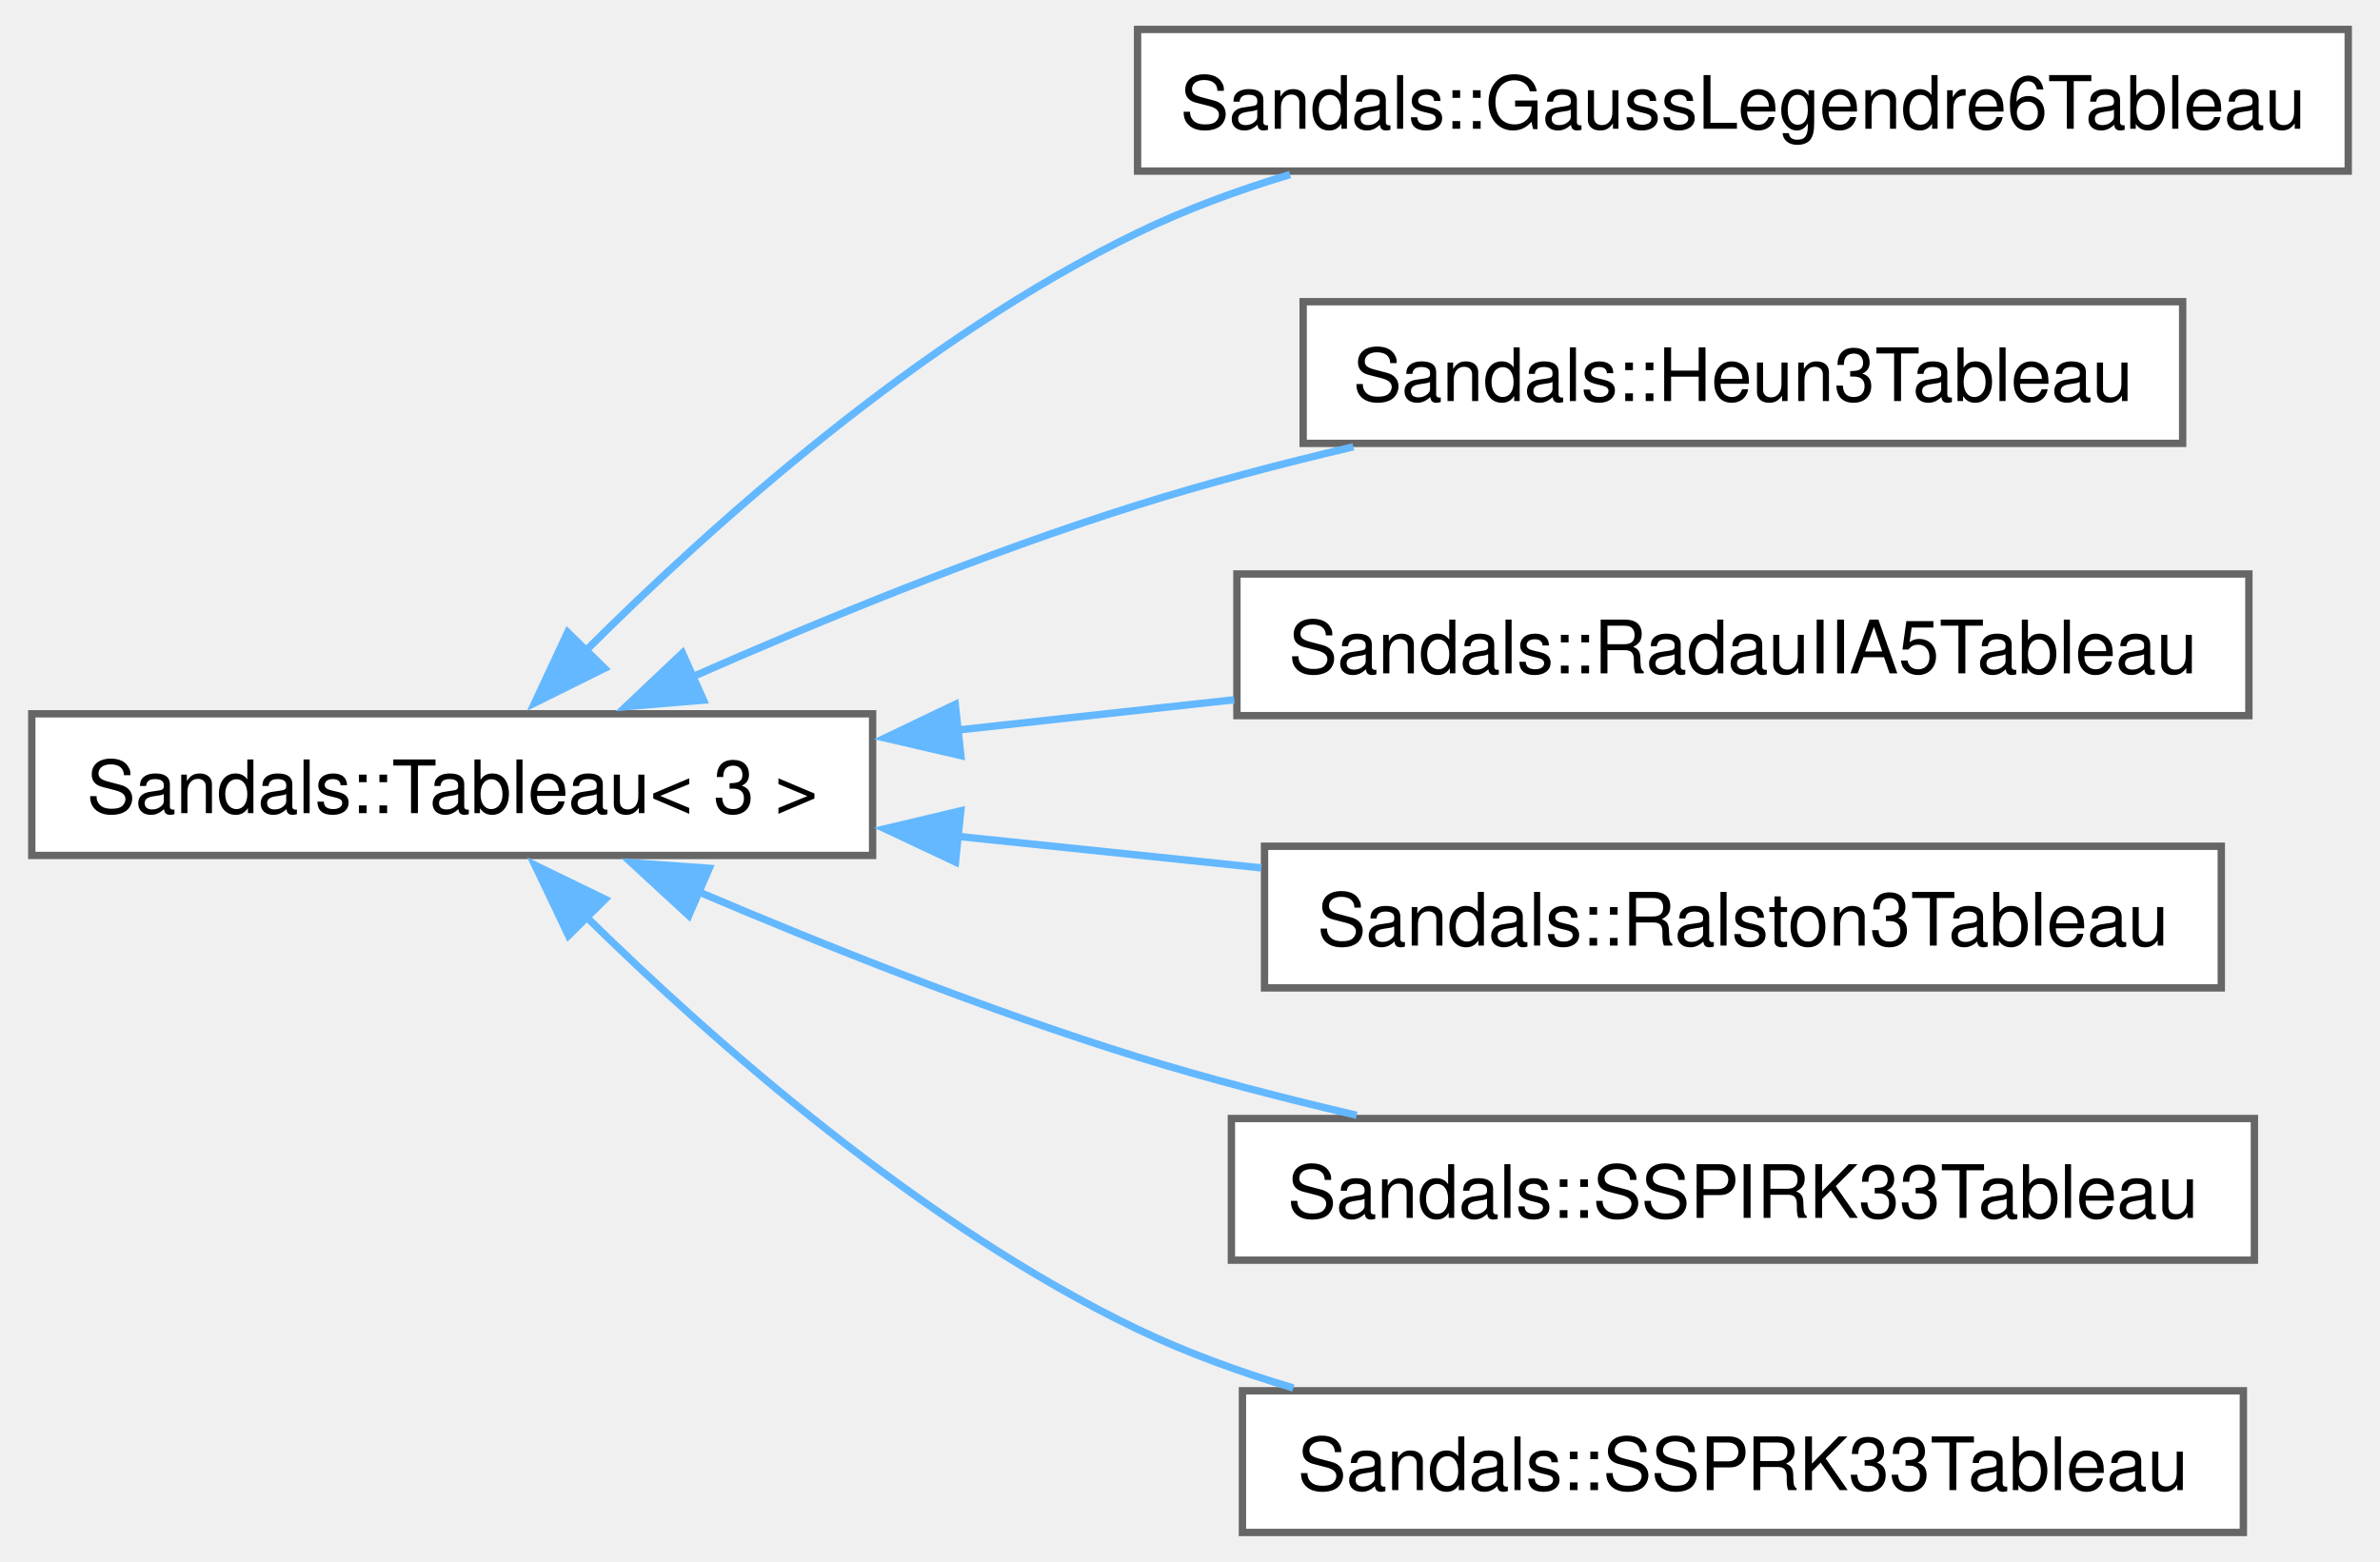
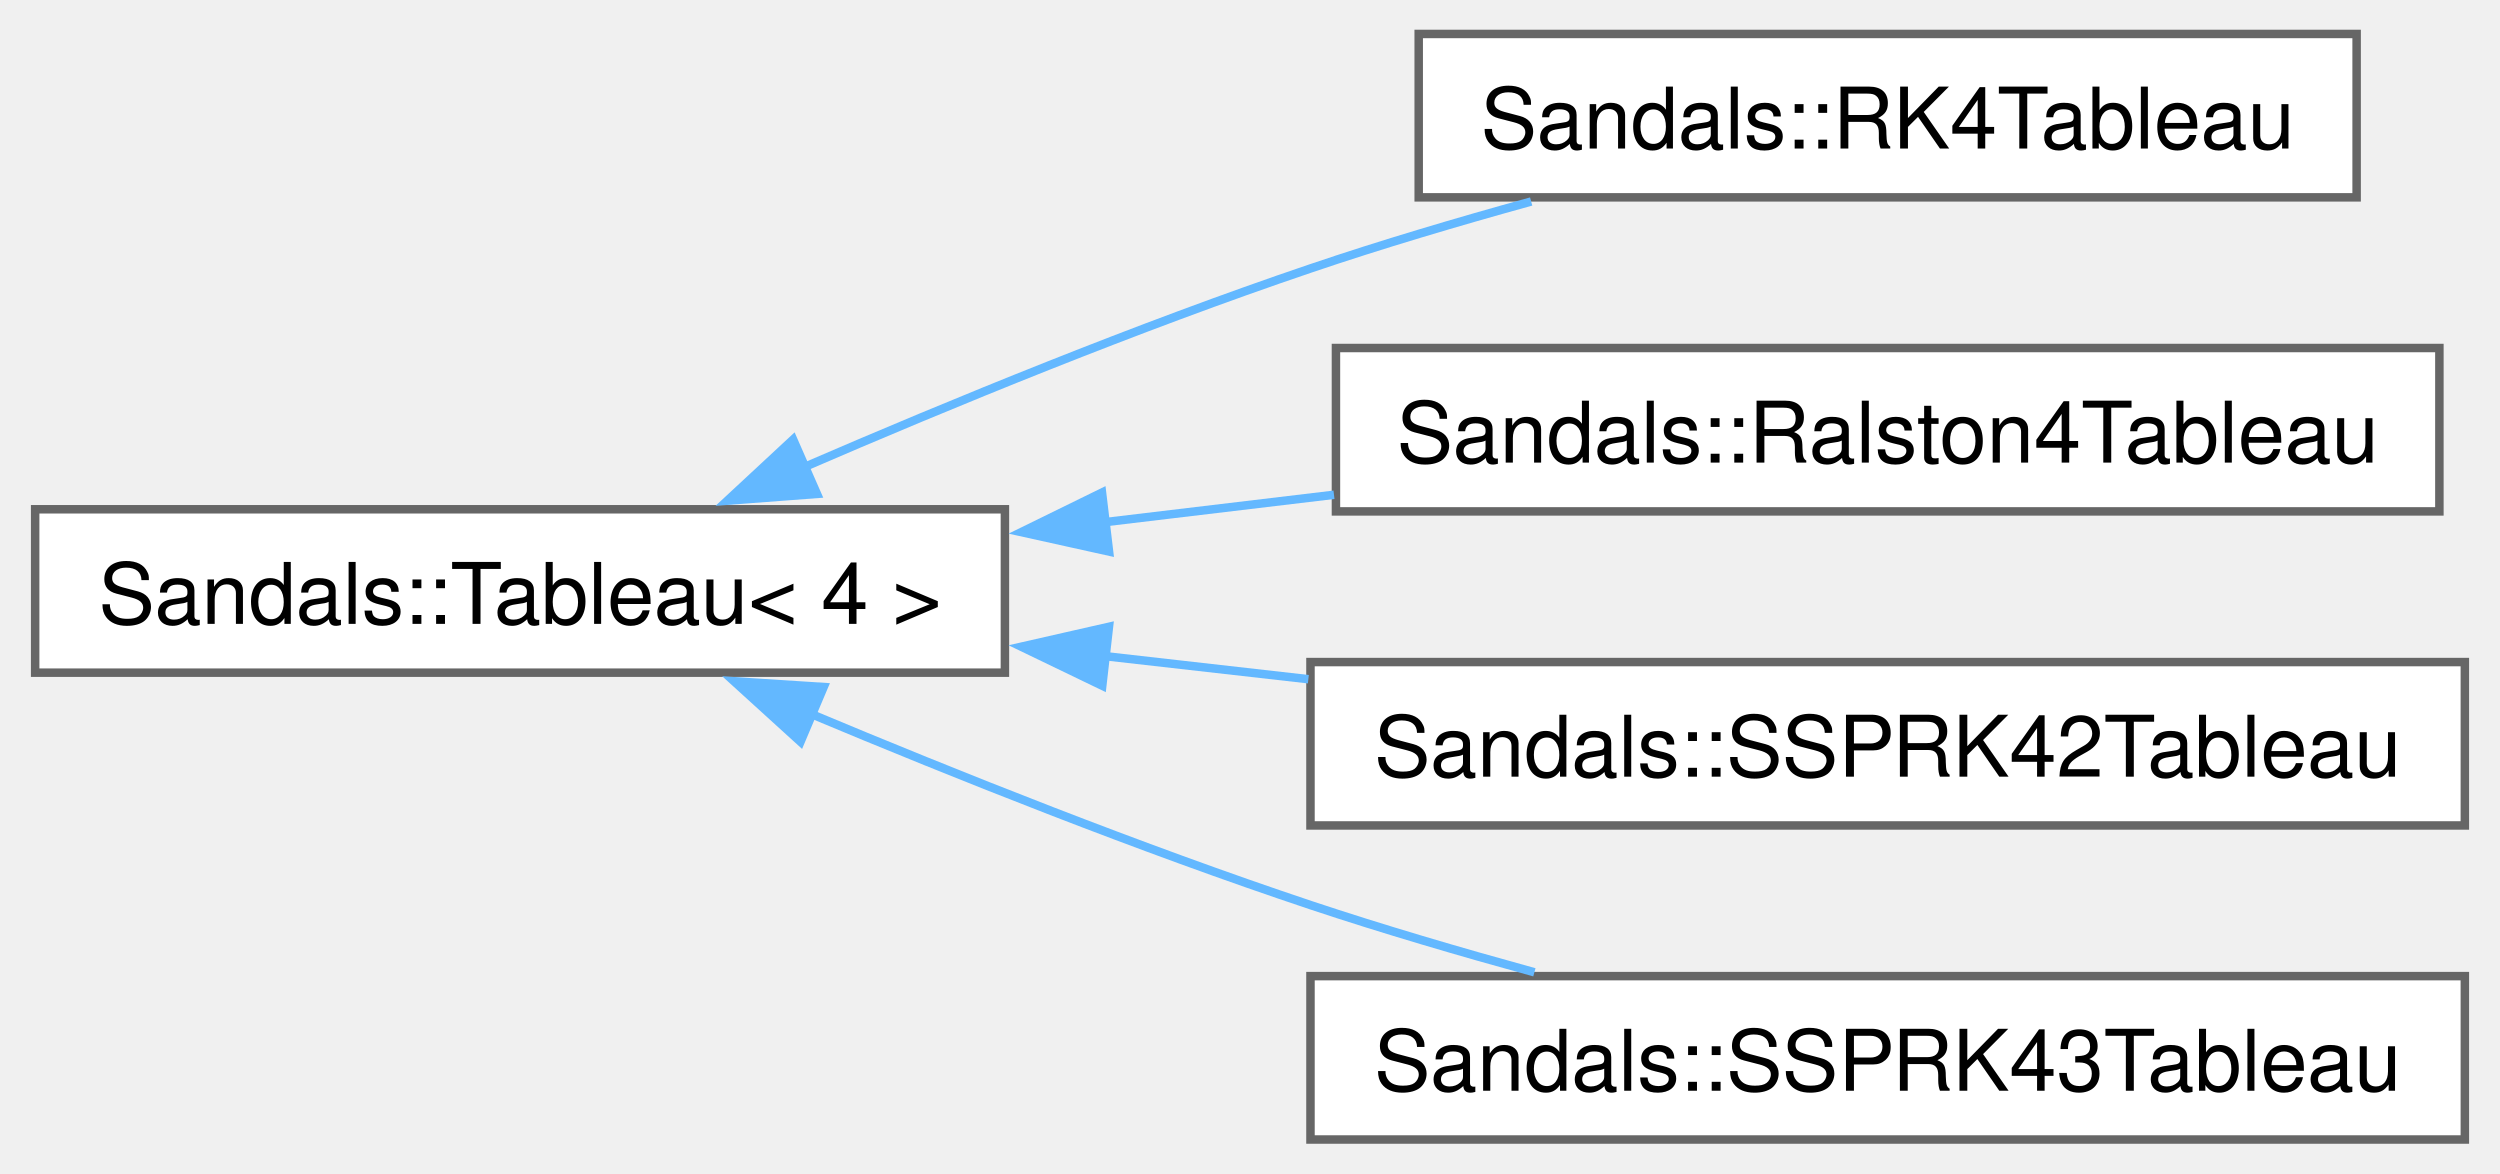
- <svg xmlns="http://www.w3.org/2000/svg" xmlns:xlink="http://www.w3.org/1999/xlink" width="323pt" height="212pt" viewBox="0.00 0.00 322.75 212.25">
-   <g id="graph0" class="graph" transform="scale(1 1) rotate(0) translate(4 208.25)">
+ <svg xmlns="http://www.w3.org/2000/svg" xmlns:xlink="http://www.w3.org/1999/xlink" width="294pt" height="138pt" viewBox="0.00 0.00 294.25 138.25">
+   <g id="graph0" class="graph" transform="scale(1 1) rotate(0) translate(4 134.25)">
    <g id="Node000000" class="node">
      <g id="a_Node000000">
        <a xlink:href="struct_sandals_1_1_tableau.html" target="_top" xlink:title=" ">
-           <polygon fill="white" stroke="#666666" points="114.25,-111.25 0,-111.25 0,-92 114.25,-92 114.25,-111.25" />
-           <text text-anchor="middle" x="57.12" y="-97.75" font-family="Helvetica,sans-Serif" font-size="10.00">Sandals::Tableau&lt; 3 &gt;</text>
+           <polygon fill="white" stroke="#666666" points="114.25,-74.25 0,-74.25 0,-55 114.25,-55 114.25,-74.25" />
+           <text text-anchor="middle" x="57.12" y="-60.75" font-family="Helvetica,sans-Serif" font-size="10.00">Sandals::Tableau&lt; 4 &gt;</text>
        </a>
      </g>
    </g>
    <g id="Node000001" class="node">
      <g id="a_Node000001">
-         <a xlink:href="class_sandals_1_1_gauss_legendre6_tableau.html" target="_top" xlink:title="Butcher tableau for the Gauss-Legendre order 6 method.">
-           <polygon fill="white" stroke="#666666" points="314.75,-204.25 150.25,-204.25 150.25,-185 314.75,-185 314.75,-204.25" />
-           <text text-anchor="middle" x="232.5" y="-190.75" font-family="Helvetica,sans-Serif" font-size="10.00">Sandals::GaussLegendre6Tableau</text>
+         <a xlink:href="class_sandals_1_1_r_k4_tableau.html" target="_top" xlink:title="Butcher tableau for the Runge-Kutta order 4 method.">
+           <polygon fill="white" stroke="#666666" points="273.5,-130.25 163,-130.25 163,-111 273.5,-111 273.5,-130.25" />
+           <text text-anchor="middle" x="218.25" y="-116.75" font-family="Helvetica,sans-Serif" font-size="10.00">Sandals::RK4Tableau</text>
        </a>
      </g>
    </g>
-     <g id="edge46_Node000000_Node000001" class="edge">
-       <g id="a_edge46_Node000000_Node000001">
+     <g id="edge48_Node000000_Node000001" class="edge">
+       <g id="a_edge48_Node000000_Node000001">
        <a xlink:title=" ">
-           <path fill="none" stroke="#63b8ff" d="M75.27,-119.82C92.56,-137.06 120.84,-162.4 150.25,-176.62 156.75,-179.77 163.81,-182.38 170.97,-184.53" />
-           <polygon fill="#63b8ff" stroke="#63b8ff" points="77.82,-117.43 68.33,-112.72 72.82,-122.32 77.82,-117.43" />
+           <path fill="none" stroke="#63b8ff" d="M90.4,-79.13C107.9,-86.7 130.03,-95.77 150.25,-102.62 158.58,-105.45 167.6,-108.12 176.25,-110.51" />
+           <polygon fill="#63b8ff" stroke="#63b8ff" points="92.11,-76.06 81.54,-75.26 89.3,-82.47 92.11,-76.06" />
        </a>
      </g>
    </g>
    <g id="Node000002" class="node">
      <g id="a_Node000002">
-         <a xlink:href="class_sandals_1_1_heun3_tableau.html" target="_top" xlink:title="Butcher tableau for the Heun's order 3 method.">
-           <polygon fill="white" stroke="#666666" points="292.25,-167.25 172.75,-167.25 172.75,-148 292.25,-148 292.25,-167.25" />
-           <text text-anchor="middle" x="232.5" y="-153.75" font-family="Helvetica,sans-Serif" font-size="10.00">Sandals::Heun3Tableau</text>
+         <a xlink:href="class_sandals_1_1_ralston4_tableau.html" target="_top" xlink:title="Butcher tableau for the Ralston's order 4 method.">
+           <polygon fill="white" stroke="#666666" points="283.25,-93.25 153.25,-93.25 153.25,-74 283.25,-74 283.25,-93.25" />
+           <text text-anchor="middle" x="218.25" y="-79.75" font-family="Helvetica,sans-Serif" font-size="10.00">Sandals::Ralston4Tableau</text>
        </a>
      </g>
    </g>
-     <g id="edge47_Node000000_Node000002" class="edge">
-       <g id="a_edge47_Node000000_Node000002">
+     <g id="edge49_Node000000_Node000002" class="edge">
+       <g id="a_edge49_Node000000_Node000002">
        <a xlink:title=" ">
-           <path fill="none" stroke="#63b8ff" d="M89.58,-116.19C107.15,-123.92 129.61,-133.14 150.25,-139.62 159.62,-142.57 169.75,-145.22 179.57,-147.53" />
-           <polygon fill="#63b8ff" stroke="#63b8ff" points="91.27,-113.11 80.71,-112.22 88.41,-119.5 91.27,-113.11" />
+           <path fill="none" stroke="#63b8ff" d="M125.91,-72.72C134.9,-73.79 144.1,-74.89 153.02,-75.96" />
+           <polygon fill="#63b8ff" stroke="#63b8ff" points="126.52,-69.27 116.18,-71.56 125.69,-76.22 126.52,-69.27" />
        </a>
      </g>
    </g>
    <g id="Node000003" class="node">
      <g id="a_Node000003">
-         <a xlink:href="class_sandals_1_1_radau_i_i_a5_tableau.html" target="_top" xlink:title="Butcher tableau for the Radau IIA order 3 method.">
-           <polygon fill="white" stroke="#666666" points="301.25,-130.25 163.75,-130.25 163.75,-111 301.25,-111 301.25,-130.25" />
-           <text text-anchor="middle" x="232.5" y="-116.75" font-family="Helvetica,sans-Serif" font-size="10.00">Sandals::RadauIIA5Tableau</text>
+         <a xlink:href="class_sandals_1_1_s_s_p_r_k42_tableau.html" target="_top" xlink:title="Butcher tableau for the 4-stage strong-stability preserving Runge-Kutta order 2 method.">
+           <polygon fill="white" stroke="#666666" points="286.25,-56.25 150.25,-56.25 150.25,-37 286.25,-37 286.25,-56.25" />
+           <text text-anchor="middle" x="218.25" y="-42.75" font-family="Helvetica,sans-Serif" font-size="10.00">Sandals::SSPRK42Tableau</text>
        </a>
      </g>
    </g>
-     <g id="edge48_Node000000_Node000003" class="edge">
-       <g id="a_edge48_Node000000_Node000003">
+     <g id="edge50_Node000000_Node000003" class="edge">
+       <g id="a_edge50_Node000000_Node000003">
        <a xlink:title=" ">
-           <path fill="none" stroke="#63b8ff" d="M125.62,-109.02C138.02,-110.38 150.97,-111.8 163.39,-113.16" />
-           <polygon fill="#63b8ff" stroke="#63b8ff" points="126.24,-105.57 115.92,-107.96 125.48,-112.53 126.24,-105.57" />
+           <path fill="none" stroke="#63b8ff" d="M125.84,-56.97C133.84,-56.06 142,-55.14 150,-54.23" />
+           <polygon fill="#63b8ff" stroke="#63b8ff" points="125.72,-53.46 116.18,-58.06 126.51,-60.41 125.72,-53.46" />
        </a>
      </g>
    </g>
    <g id="Node000004" class="node">
      <g id="a_Node000004">
-         <a xlink:href="class_sandals_1_1_ralston3_tableau.html" target="_top" xlink:title="Butcher tableau for the Ralston's order 3 method.">
-           <polygon fill="white" stroke="#666666" points="297.5,-93.25 167.5,-93.25 167.5,-74 297.5,-74 297.5,-93.25" />
-           <text text-anchor="middle" x="232.5" y="-79.75" font-family="Helvetica,sans-Serif" font-size="10.00">Sandals::Ralston3Tableau</text>
+         <a xlink:href="class_sandals_1_1_s_s_p_r_k43_tableau.html" target="_top" xlink:title="Butcher tableau for the 4-stage strong-stability preserving Runge-Kutta order 3 method.">
+           <polygon fill="white" stroke="#666666" points="286.25,-19.25 150.25,-19.25 150.25,0 286.25,0 286.25,-19.25" />
+           <text text-anchor="middle" x="218.25" y="-5.75" font-family="Helvetica,sans-Serif" font-size="10.00">Sandals::SSPRK43Tableau</text>
        </a>
      </g>
    </g>
-     <g id="edge49_Node000000_Node000004" class="edge">
-       <g id="a_edge49_Node000000_Node000004">
+     <g id="edge51_Node000000_Node000004" class="edge">
+       <g id="a_edge51_Node000000_Node000004">
        <a xlink:title=" ">
-           <path fill="none" stroke="#63b8ff" d="M125.66,-94.61C139.28,-93.2 153.56,-91.72 167.07,-90.31" />
-           <polygon fill="#63b8ff" stroke="#63b8ff" points="125.51,-91.11 115.92,-95.62 126.23,-98.07 125.51,-91.11" />
-         </a>
-       </g>
-     </g>
-     <g id="Node000005" class="node">
-       <g id="a_Node000005">
-         <a xlink:href="class_sandals_1_1_s_s_p_i_r_k33_tableau.html" target="_top" xlink:title="Butcher tableau for the 3-stage diagonally-implicit strong-stability preserving Runge-Kuttax order 3 ...">
-           <polygon fill="white" stroke="#666666" points="302,-56.25 163,-56.25 163,-37 302,-37 302,-56.25" />
-           <text text-anchor="middle" x="232.5" y="-42.75" font-family="Helvetica,sans-Serif" font-size="10.00">Sandals::SSPIRK33Tableau</text>
-         </a>
-       </g>
-     </g>
-     <g id="edge50_Node000000_Node000005" class="edge">
-       <g id="a_edge50_Node000000_Node000005">
-         <a xlink:title=" ">
-           <path fill="none" stroke="#63b8ff" d="M90.32,-87.18C107.8,-79.73 129.93,-70.91 150.25,-64.62 159.77,-61.68 170.07,-59.01 180.02,-56.69" />
-           <polygon fill="#63b8ff" stroke="#63b8ff" points="89.27,-83.83 81.48,-91.01 92.05,-90.25 89.27,-83.83" />
-         </a>
-       </g>
-     </g>
-     <g id="Node000006" class="node">
-       <g id="a_Node000006">
-         <a xlink:href="class_sandals_1_1_s_s_p_r_k33_tableau.html" target="_top" xlink:title="Butcher tableau for the 3-stage strong-stability preserving Runge-Kutta order 3 method.">
-           <polygon fill="white" stroke="#666666" points="300.5,-19.25 164.5,-19.25 164.5,0 300.5,0 300.5,-19.25" />
-           <text text-anchor="middle" x="232.5" y="-5.75" font-family="Helvetica,sans-Serif" font-size="10.00">Sandals::SSPRK33Tableau</text>
-         </a>
-       </g>
-     </g>
-     <g id="edge51_Node000000_Node000006" class="edge">
-       <g id="a_edge51_Node000000_Node000006">
-         <a xlink:title=" ">
-           <path fill="none" stroke="#63b8ff" d="M75.31,-83.69C92.64,-66.67 120.95,-41.68 150.25,-27.62 156.89,-24.44 164.11,-21.81 171.42,-19.63" />
-           <polygon fill="#63b8ff" stroke="#63b8ff" points="72.93,-81.12 68.37,-90.68 77.9,-86.05 72.93,-81.12" />
+           <path fill="none" stroke="#63b8ff" d="M91.14,-50.25C108.54,-42.96 130.35,-34.27 150.25,-27.62 158.7,-24.8 167.87,-22.11 176.63,-19.7" />
+           <polygon fill="#63b8ff" stroke="#63b8ff" points="90.17,-46.86 82.33,-53.99 92.9,-53.31 90.17,-46.86" />
        </a>
      </g>
    </g>
  </g>
</svg>
